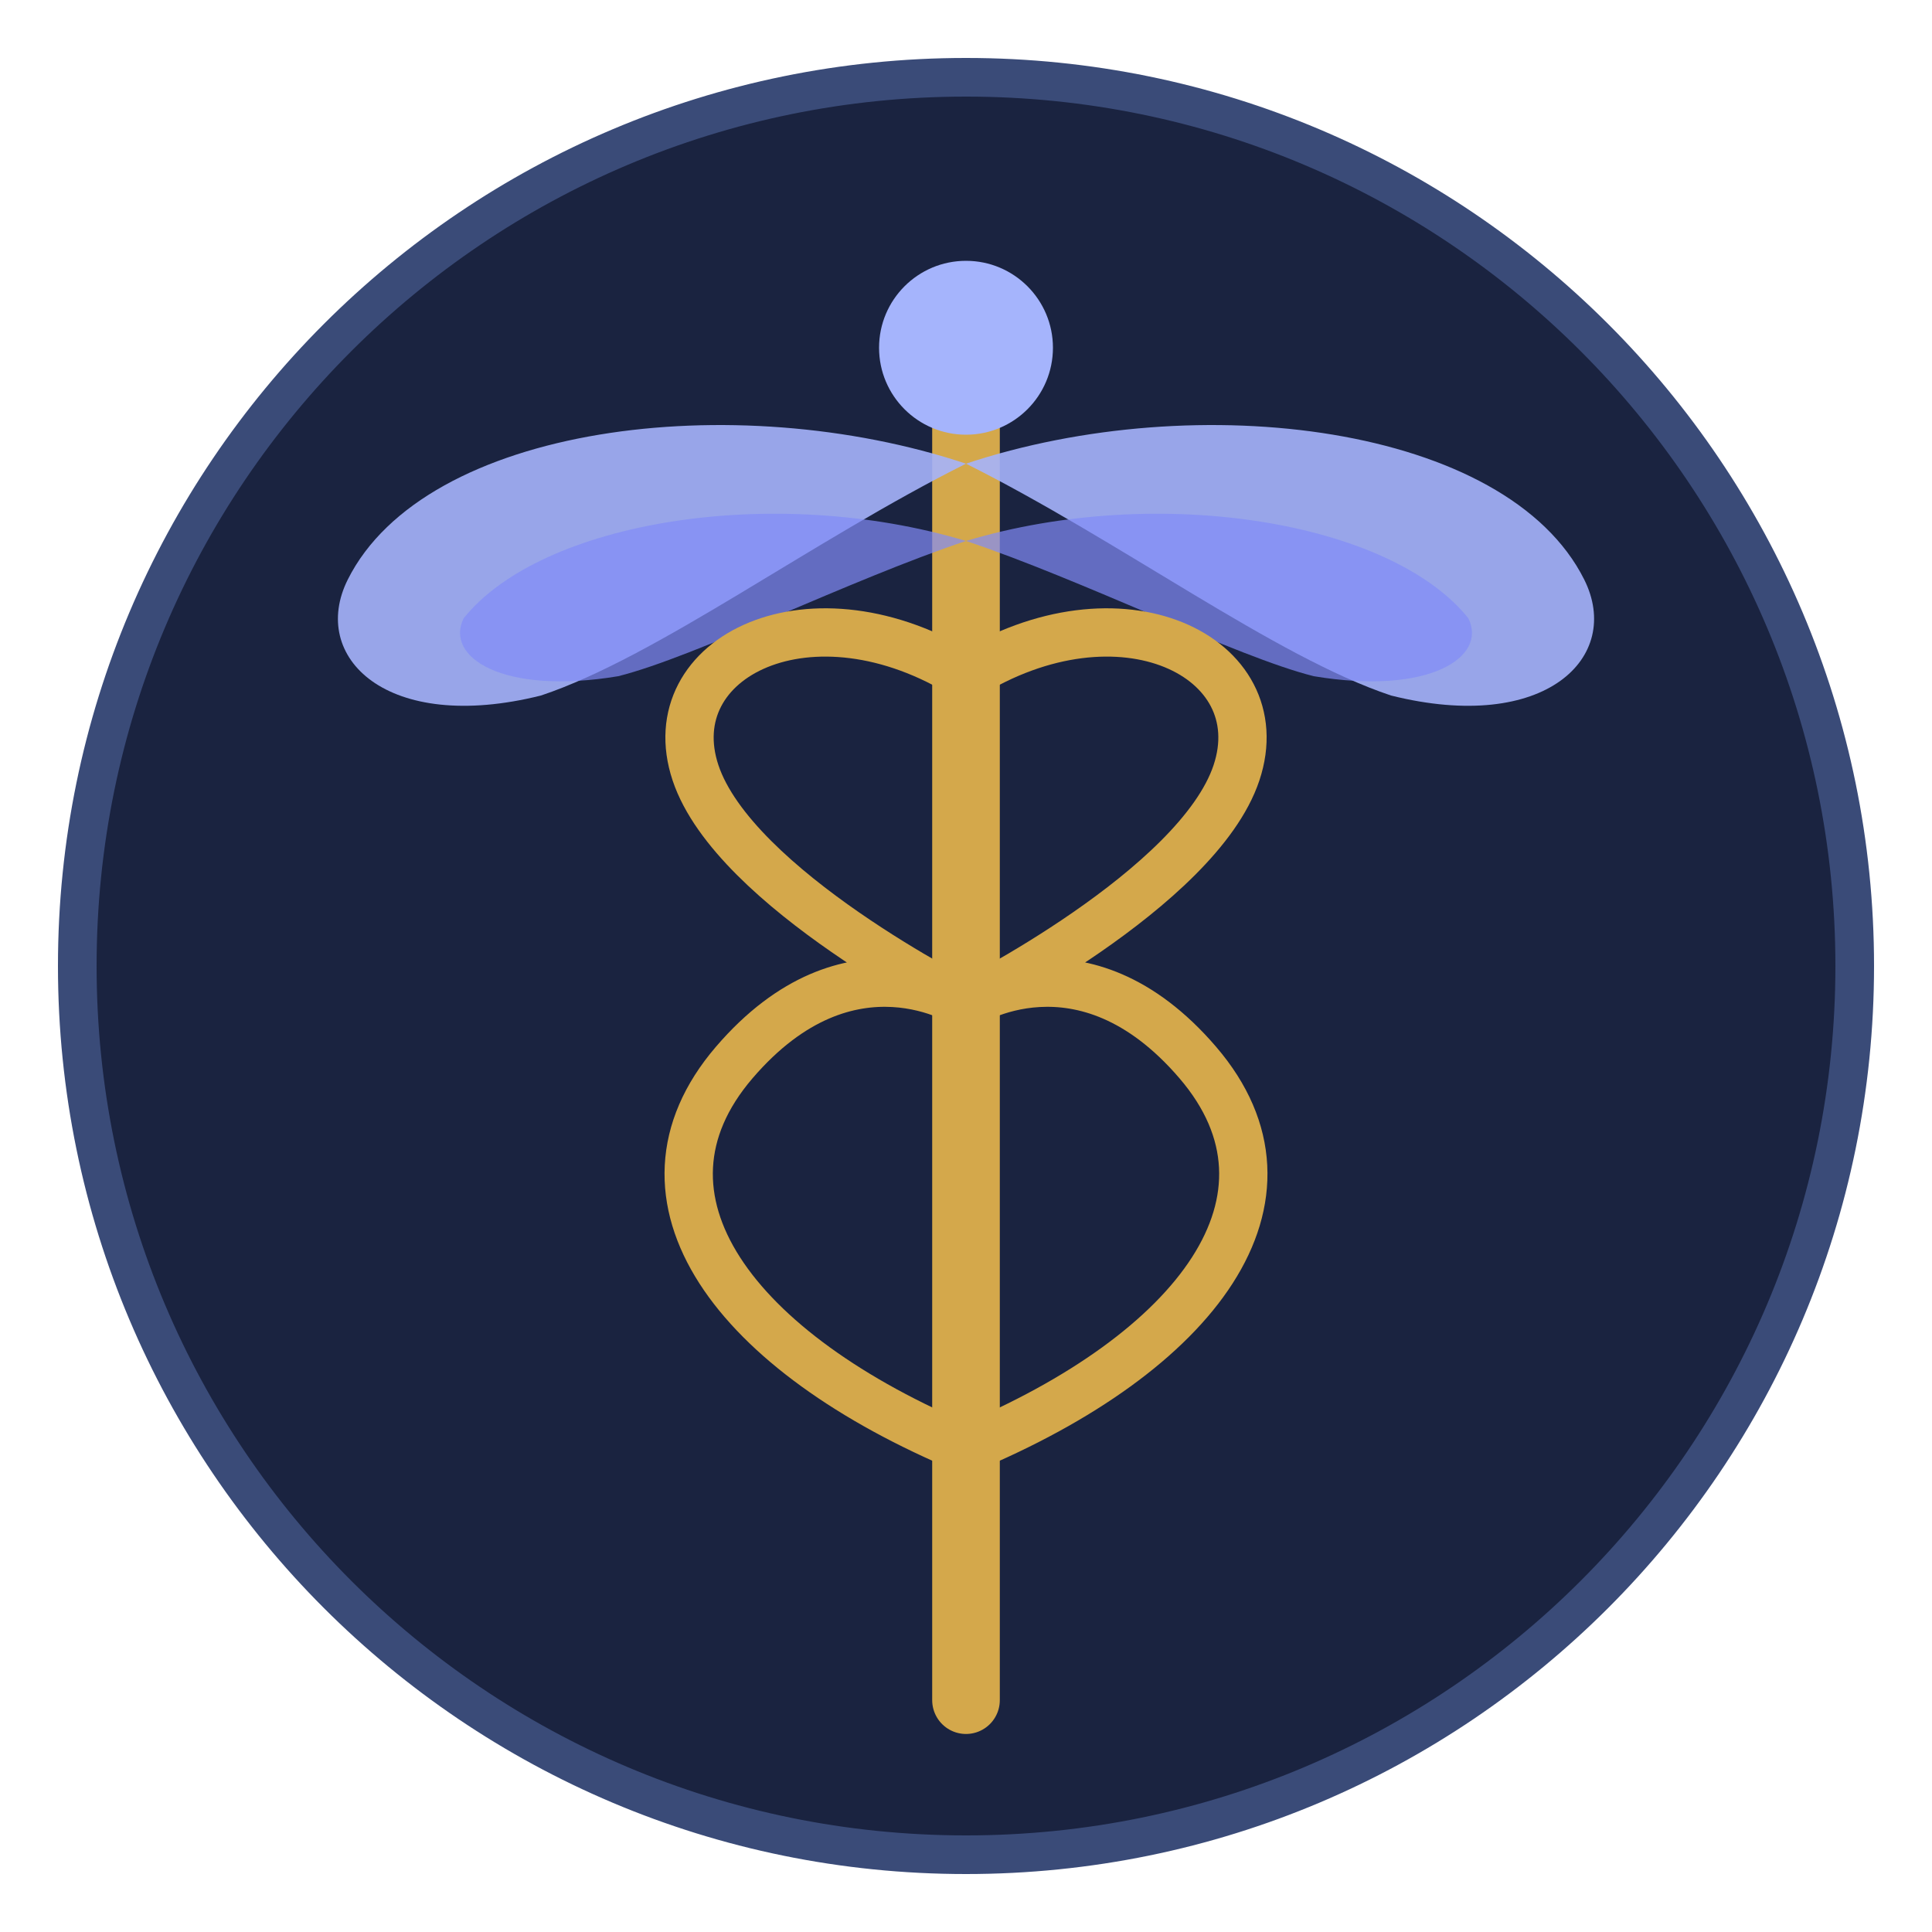
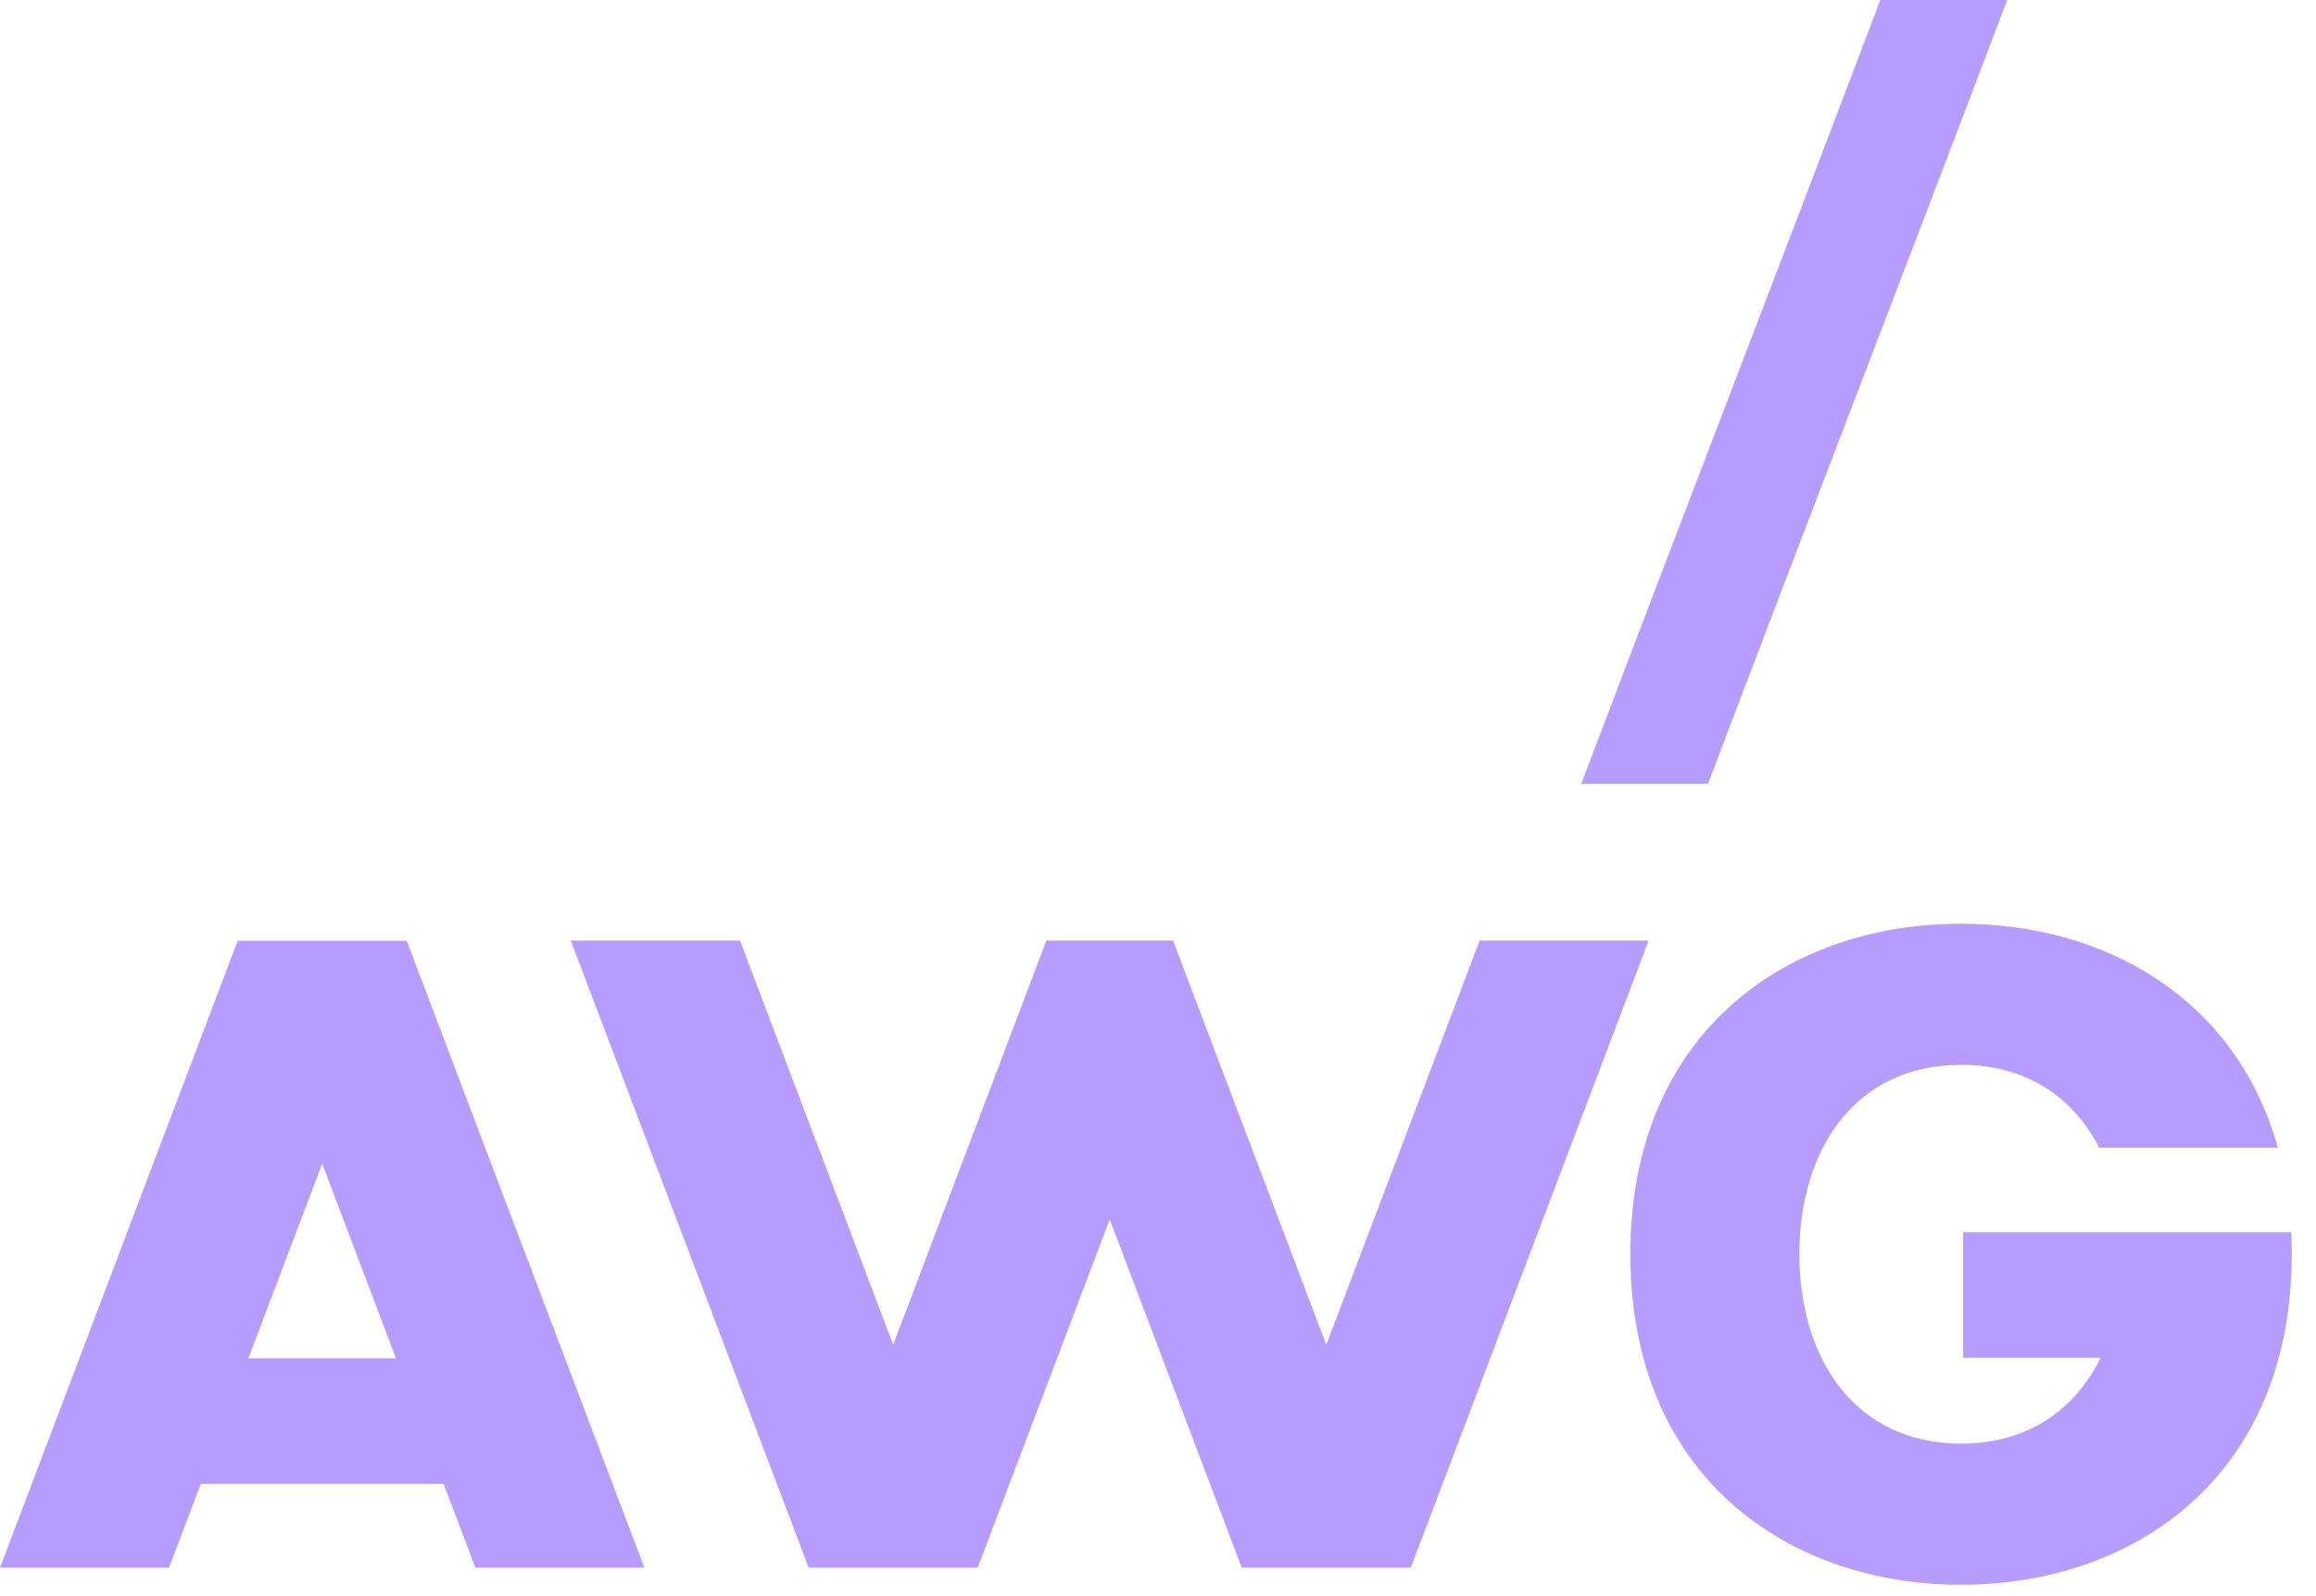
- <svg xmlns="http://www.w3.org/2000/svg" viewBox="0 0 100 100" fill="none">
-   <circle cx="50" cy="50" r="46" fill="#1A2340" stroke="#3A4B78" stroke-width="2" />
-   <line x1="50" y1="18" x2="50" y2="88" stroke="#D4A84B" stroke-width="3.5" stroke-linecap="round" />
-   <path d="M 50 24 C 38 20 22 22 18 30 C 16 34 20 38 28 36 C 34 34 42 28 50 24" fill="#A5B4FC" opacity="0.9" />
-   <path d="M 50 28 C 40 25 28 27 24 32 C 23 34 26 36 32 35 C 36 34 44 30 50 28" fill="#818CF8" opacity="0.7" />
-   <path d="M 50 24 C 62 20 78 22 82 30 C 84 34 80 38 72 36 C 66 34 58 28 50 24" fill="#A5B4FC" opacity="0.9" />
-   <path d="M 50 28 C 60 25 72 27 76 32 C 77 34 74 36 68 35 C 64 34 56 30 50 28" fill="#818CF8" opacity="0.7" />
-   <path d="M 50 75 C 38 70 32 62 38 55 C 44 48 50 52 50 52 C 50 52 38 46 36 40 C 34 34 42 30 50 35" stroke="#D4A84B" stroke-width="2.5" fill="none" stroke-linecap="round" />
-   <path d="M 50 75 C 62 70 68 62 62 55 C 56 48 50 52 50 52 C 50 52 62 46 64 40 C 66 34 58 30 50 35" stroke="#D4A84B" stroke-width="2.5" fill="none" stroke-linecap="round" />
-   <circle cx="50" cy="18" r="4.5" fill="#A5B4FC" />
+ <svg xmlns="http://www.w3.org/2000/svg" viewBox="0 0 425.845 293.485">
+   <path d="M314.049 144.147h-23.301C309.267 95.276 327.315 48.638 345.733 0h23.334c-18.519 48.871-36.567 95.476-55.018 144.147" fill="#b79cff" fill-rule="evenodd" />
+   <path d="M413.715 226.597h-52.763v23.086h25.292c-4.678 9.516-13.327 15.791-25.662 15.791-19.427 0-29.731-15.558-29.731-34.846 0-19.254 10.304-34.812 29.731-34.812 12.089 0 20.641 6.029 25.389 15.223h32.862c-7.71-27.582-31.92-41.174-58.251-41.174-31.987 0-60.809 20.021-60.809 60.763 0 40.775 28.821 60.796 60.809 60.796 31.955 0 60.81-20.021 60.81-60.796 0-1.367-.033-2.698-.101-4.031Z" fill="#b79cff" fill-rule="evenodd" />
+   <path d="M43.704 172.996 0 288.293h31.078l5.847-15.424h44.637l5.847 15.424h31.079L74.782 172.996Zm1.971 76.787 13.568-35.793 13.568 35.793Z" fill="#b79cff" fill-rule="evenodd" />
+   <path d="m272.061 172.963-28.194 74.34-28.171-74.34h-23.301l-28.165 74.325-28.166-74.325h-31.113l43.74 115.33h31.078l24.28-64.054 24.272 64.054H259.4l43.739-115.33h-31.078Z" fill="#b79cff" fill-rule="evenodd" />
</svg>
